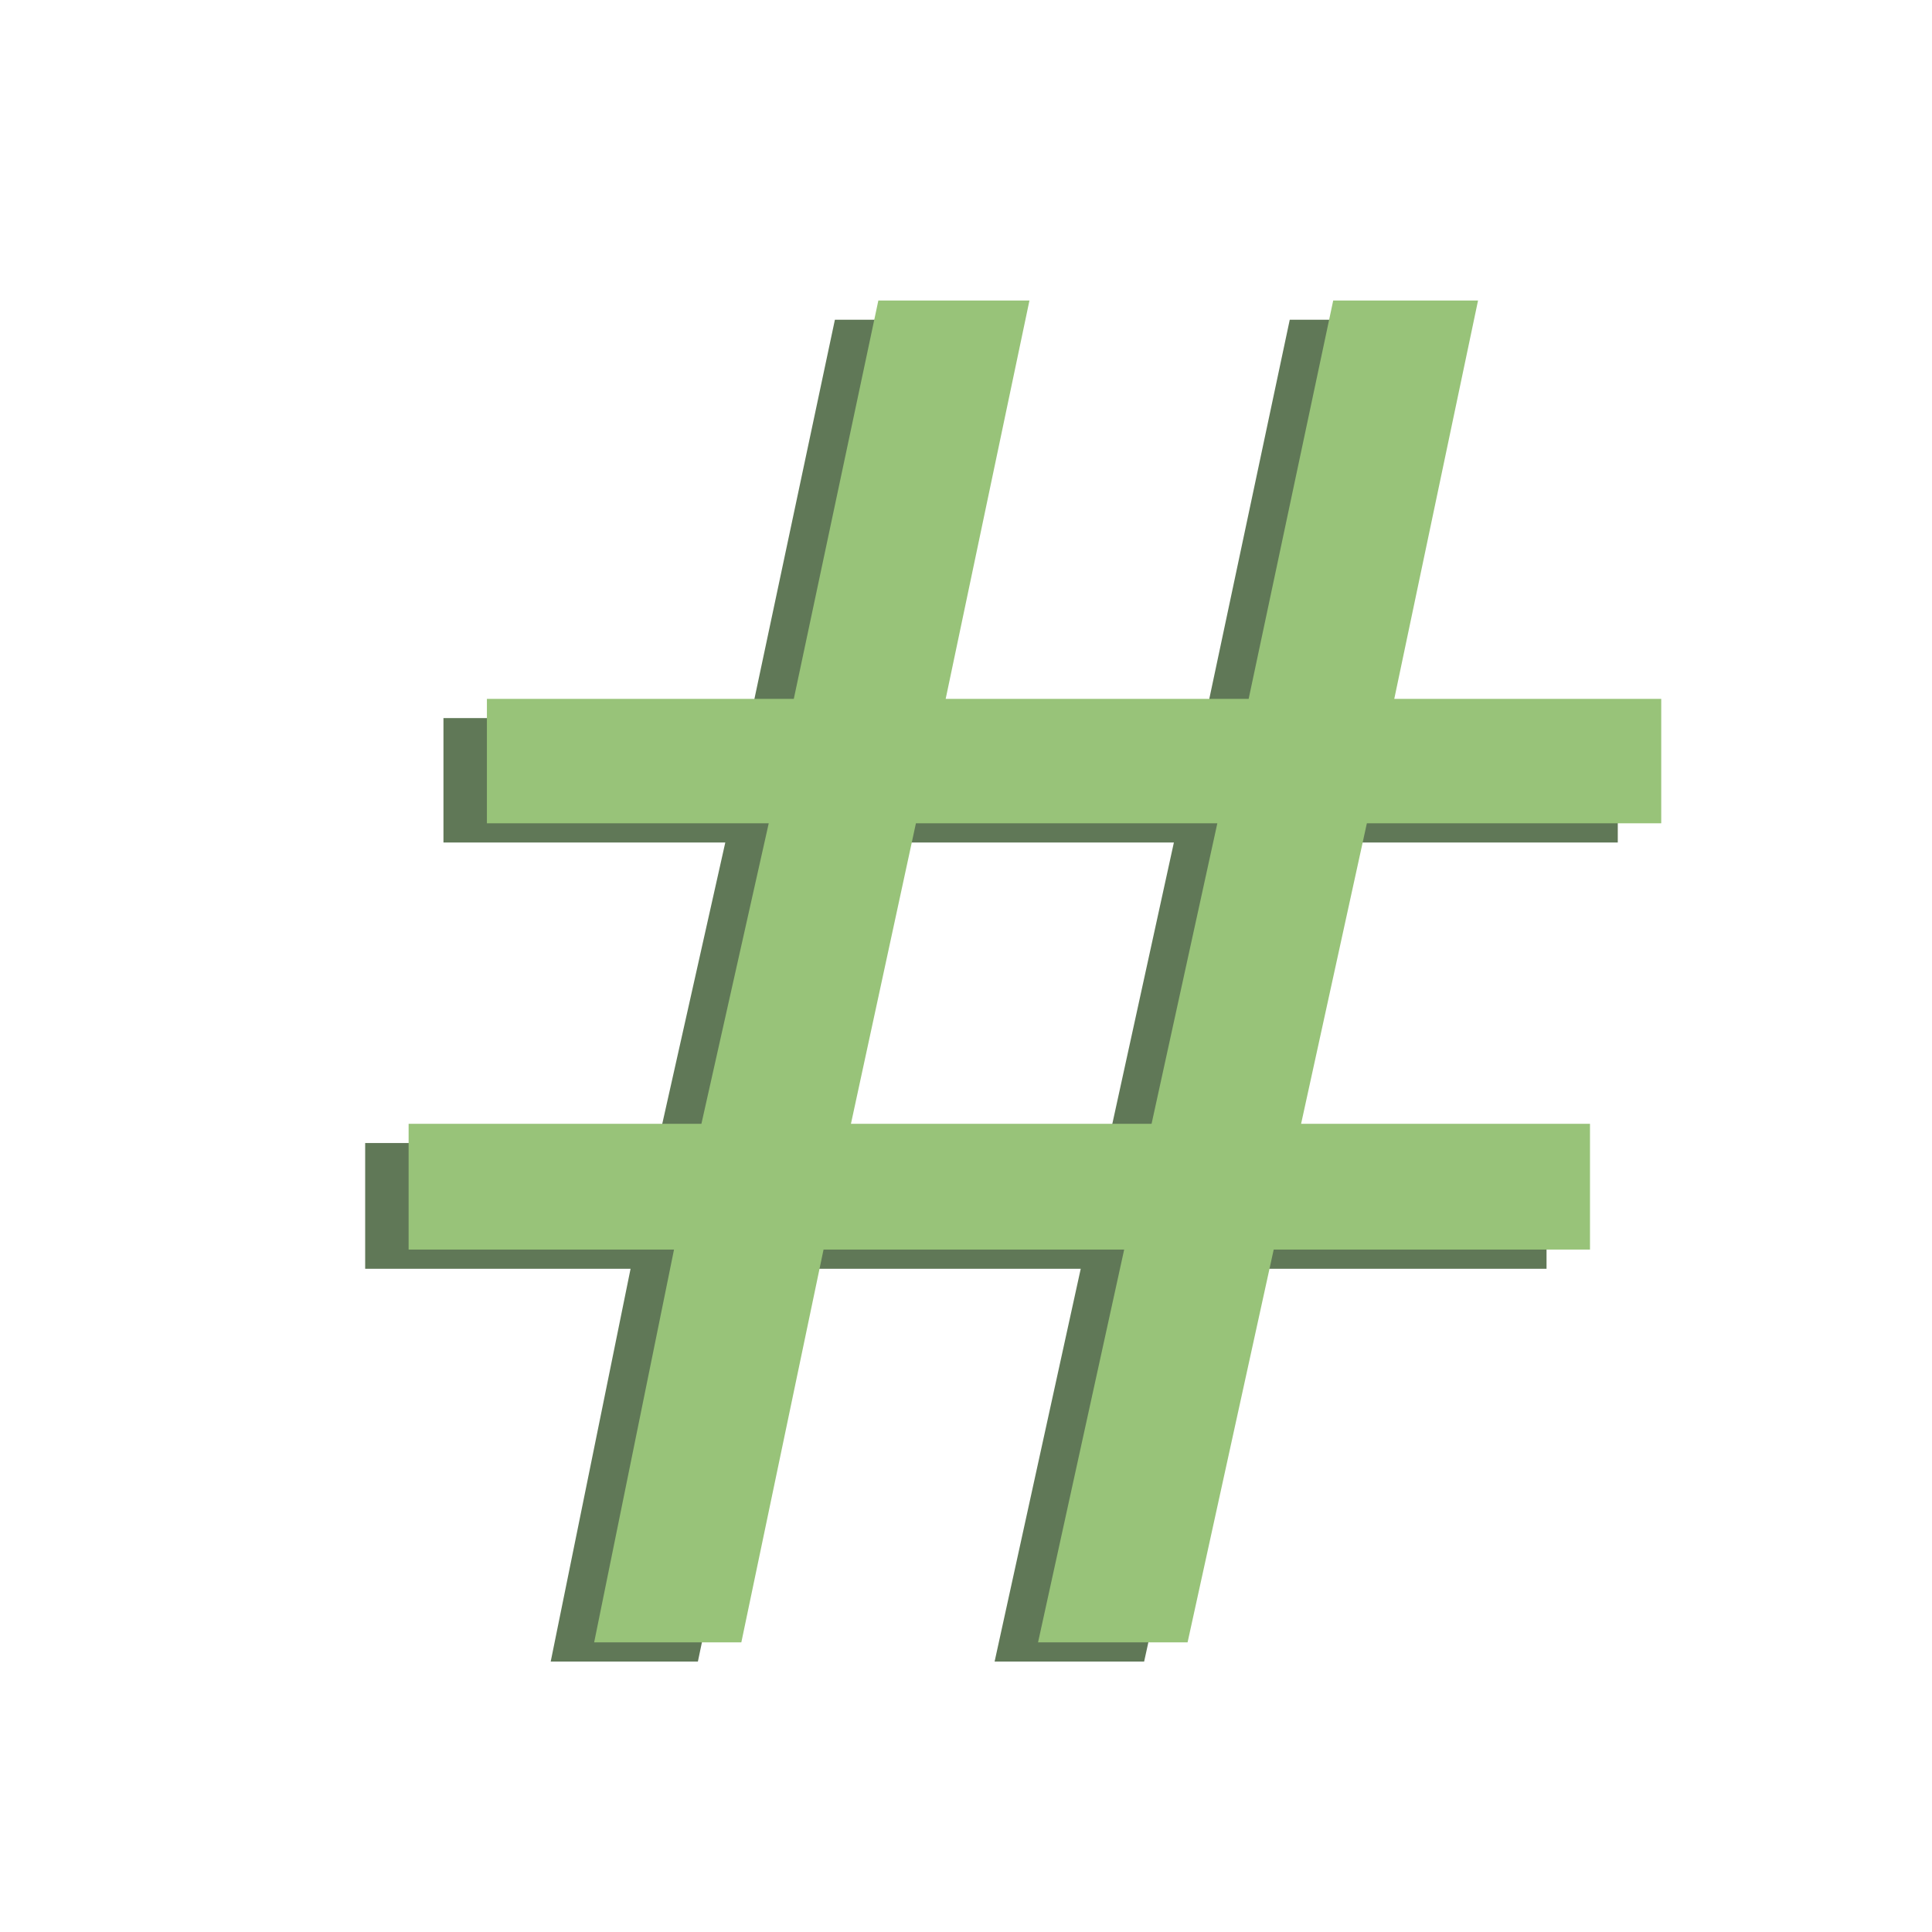
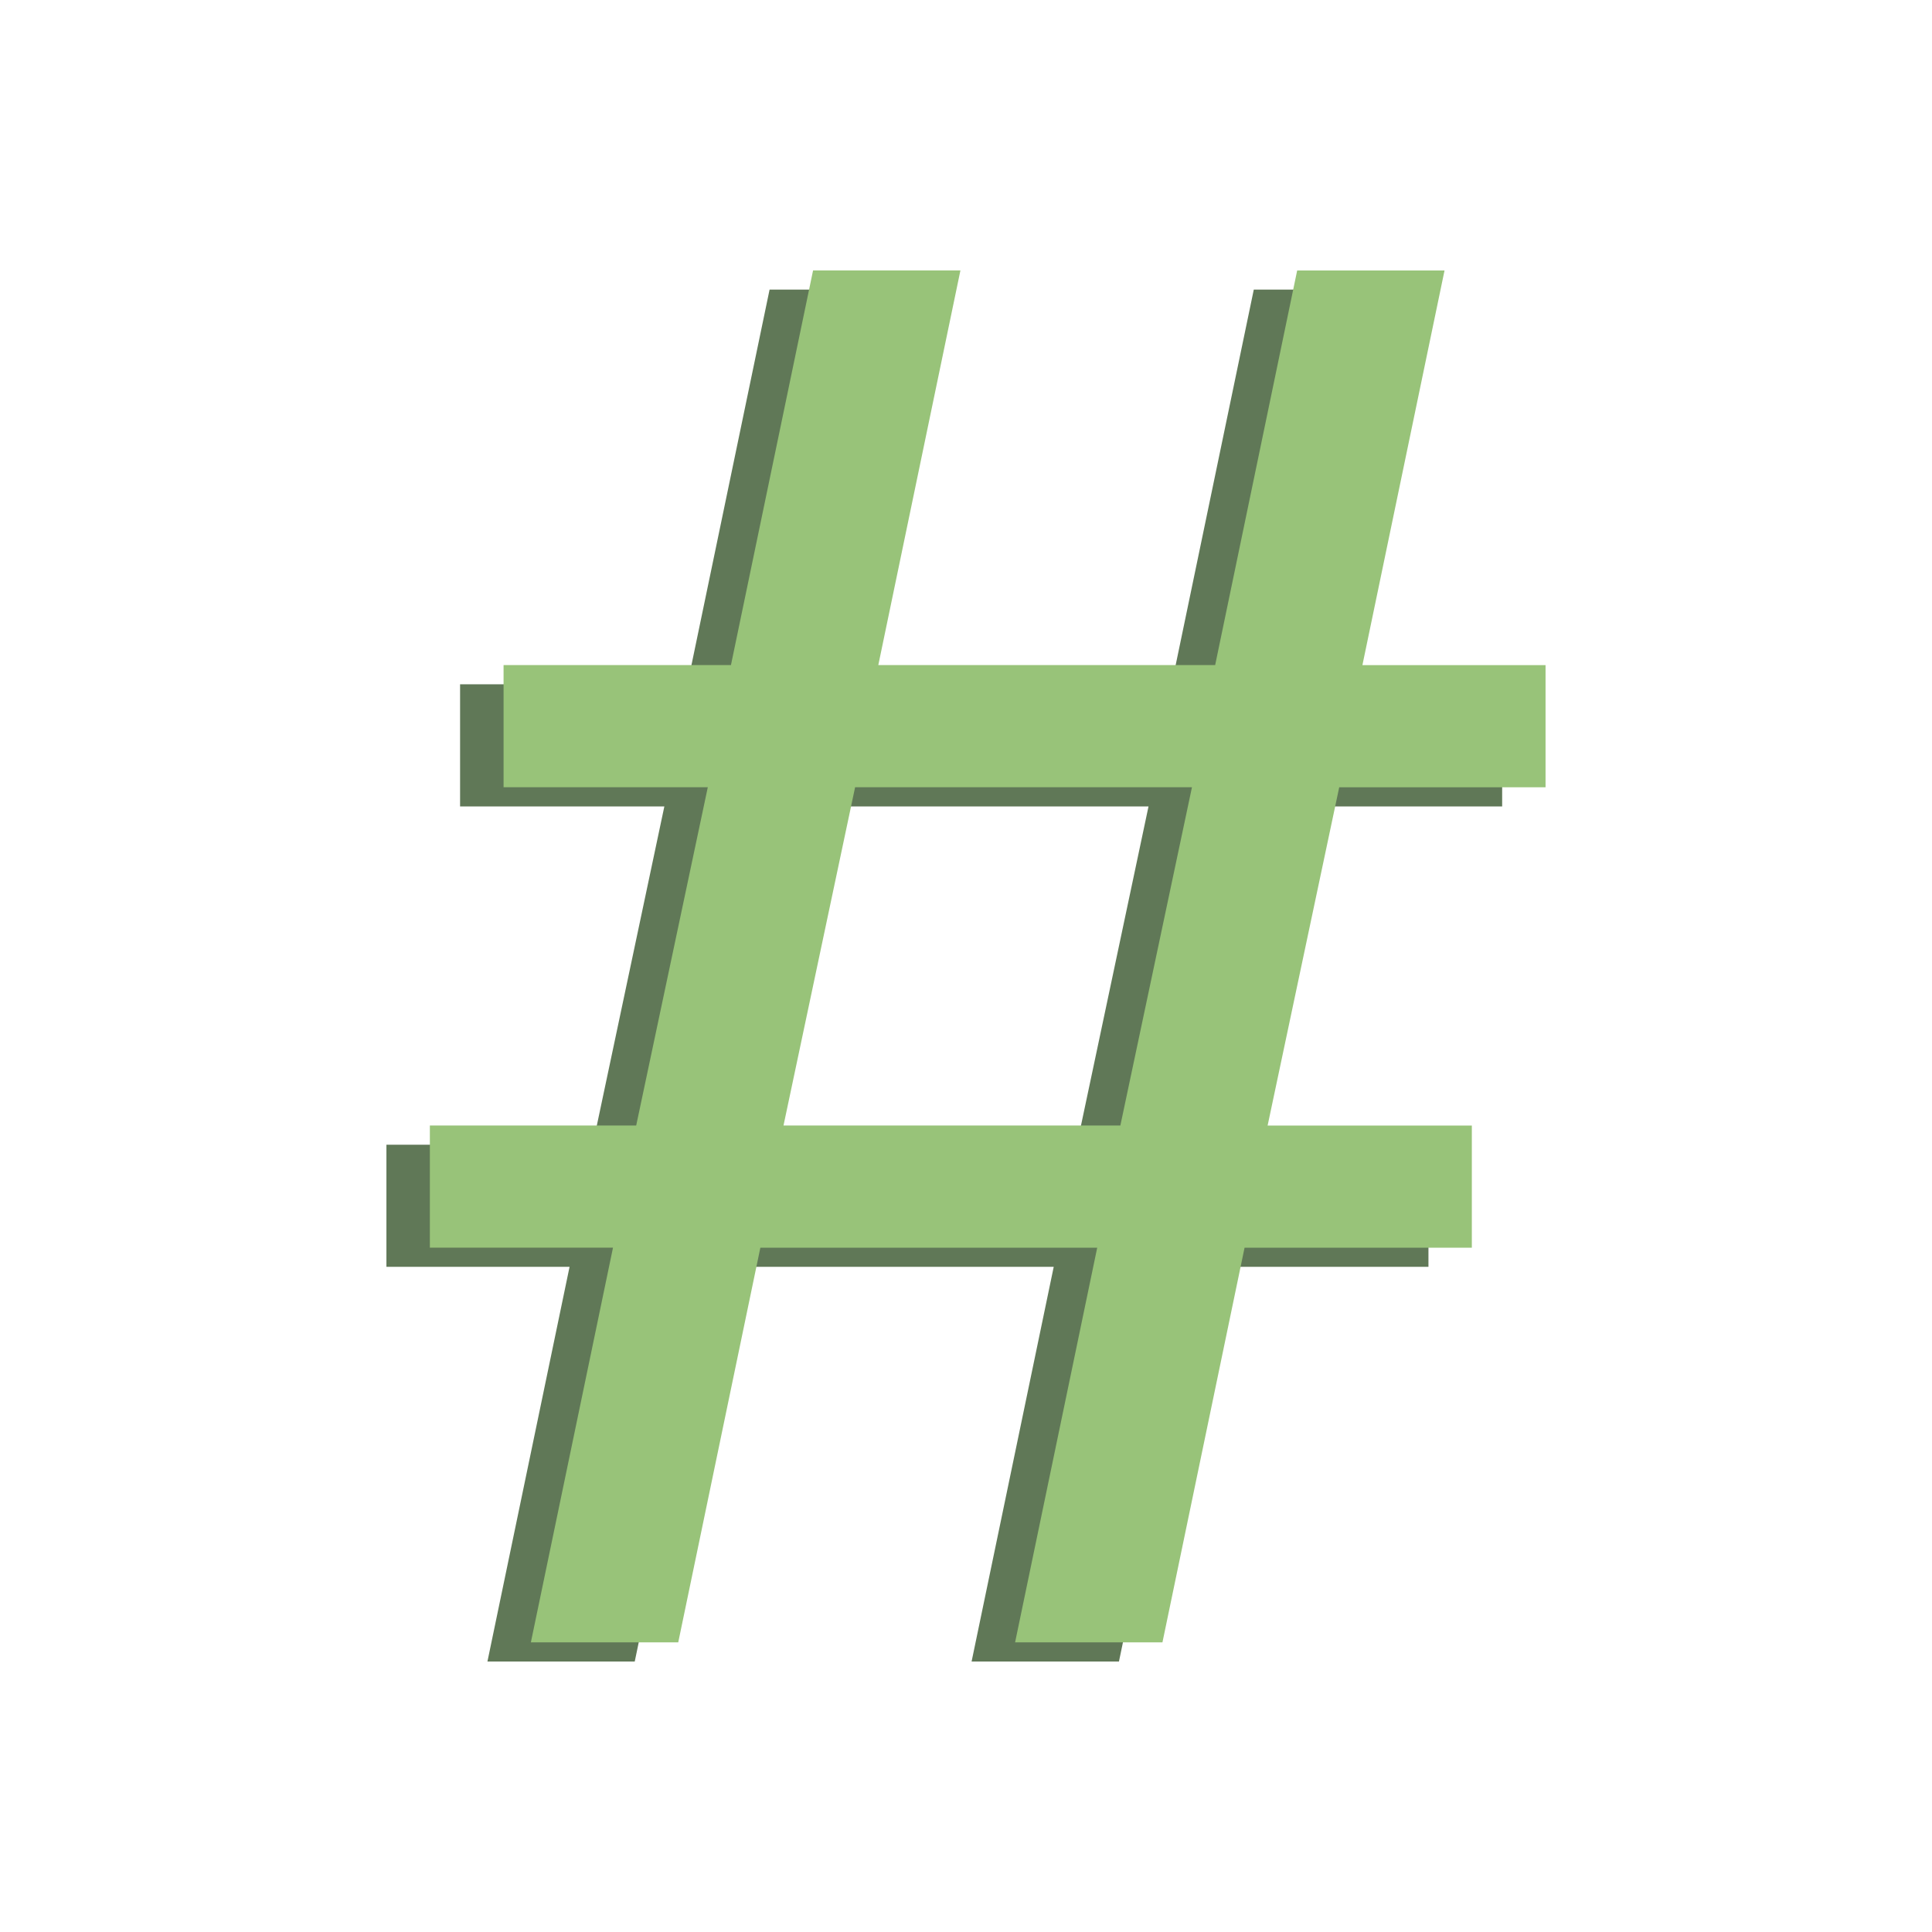
<svg xmlns="http://www.w3.org/2000/svg" width="50mm" height="50mm" viewBox="0 0 50 50" version="1.1" id="svg1">
  <defs id="defs1" />
  <g id="layer3">
    <g id="layer2" transform="matrix(1.296705,0,0,1.157524,-2.777081,-0.6051461)">
-       <text xml:space="preserve" style="font-style:normal;font-variant:normal;font-weight:normal;font-stretch:normal;font-size:42.017px;font-family:'JetBrains Mono';-inkscape-font-specification:'JetBrains Mono';fill:#607857;fill-opacity:1;stroke-width:3.501" x="8.383" y="37.671" id="text2-2-0">
-         <tspan id="tspan2-9-9" style="font-style:normal;font-variant:normal;font-weight:normal;font-stretch:normal;font-family:'JetBrains Mono';-inkscape-font-specification:'JetBrains Mono';fill:#607857;fill-opacity:1;stroke-width:3.501" x="8.383" y="37.671">#</tspan>
-       </text>
-       <text xml:space="preserve" style="font-style:normal;font-variant:normal;font-weight:normal;font-stretch:normal;font-size:42.017px;font-family:'JetBrains Mono';-inkscape-font-specification:'JetBrains Mono';fill:#98c379;fill-opacity:1;stroke-width:3.501;stroke-dasharray:none" x="9.25" y="37.242" id="text2-6">
-         <tspan id="tspan2-2" style="font-style:normal;font-variant:normal;font-weight:normal;font-stretch:normal;font-family:'JetBrains Mono';-inkscape-font-specification:'JetBrains Mono';fill:#98c379;fill-opacity:1;stroke-width:3.501;stroke-dasharray:none" x="9.25" y="37.242">#</tspan>
-       </text>
+       <path d="m 11.87,37.671 1.639,-8.824 H 9.854 v -2.731 h 4.118 l 1.429,-7.563 H 11.324 v -2.731 h 4.538 l 1.639,-8.824 h 2.941 L 18.803,15.822 h 6.723 l 1.639,-8.824 h 2.941 l -1.639,8.824 h 3.655 v 2.731 h -4.118 l -1.429,7.563 h 4.076 v 2.731 h -4.538 l -1.639,8.824 h -2.941 l 1.639,-8.824 h -6.723 l -1.639,8.824 z m 5.042,-11.555 h 6.723 l 1.429,-7.563 h -6.723 z" id="text2-2-0" style="font-size:42.017px;font-family:'JetBrains Mono';-inkscape-font-specification:'JetBrains Mono';fill:#607857;stroke-width:3.501" aria-label="#" />
+       <path d="m 12.737,37.242 1.639,-8.824 h -3.655 v -2.731 h 4.118 l 1.429,-7.563 h -4.076 v -2.731 h 4.538 l 1.639,-8.824 h 2.941 l -1.639,8.824 h 6.723 L 28.031,6.57 h 2.941 l -1.639,8.824 h 3.655 v 2.731 h -4.118 l -1.429,7.563 h 4.076 v 2.731 H 26.981 l -1.639,8.824 h -2.941 l 1.639,-8.824 h -6.723 l -1.639,8.824 z m 5.042,-11.555 h 6.723 l 1.429,-7.563 h -6.723 z" id="text2-6" style="font-size:42.017px;font-family:'JetBrains Mono';-inkscape-font-specification:'JetBrains Mono';fill:#98c379;stroke-width:3.501" aria-label="#" />
    </g>
  </g>
</svg>
